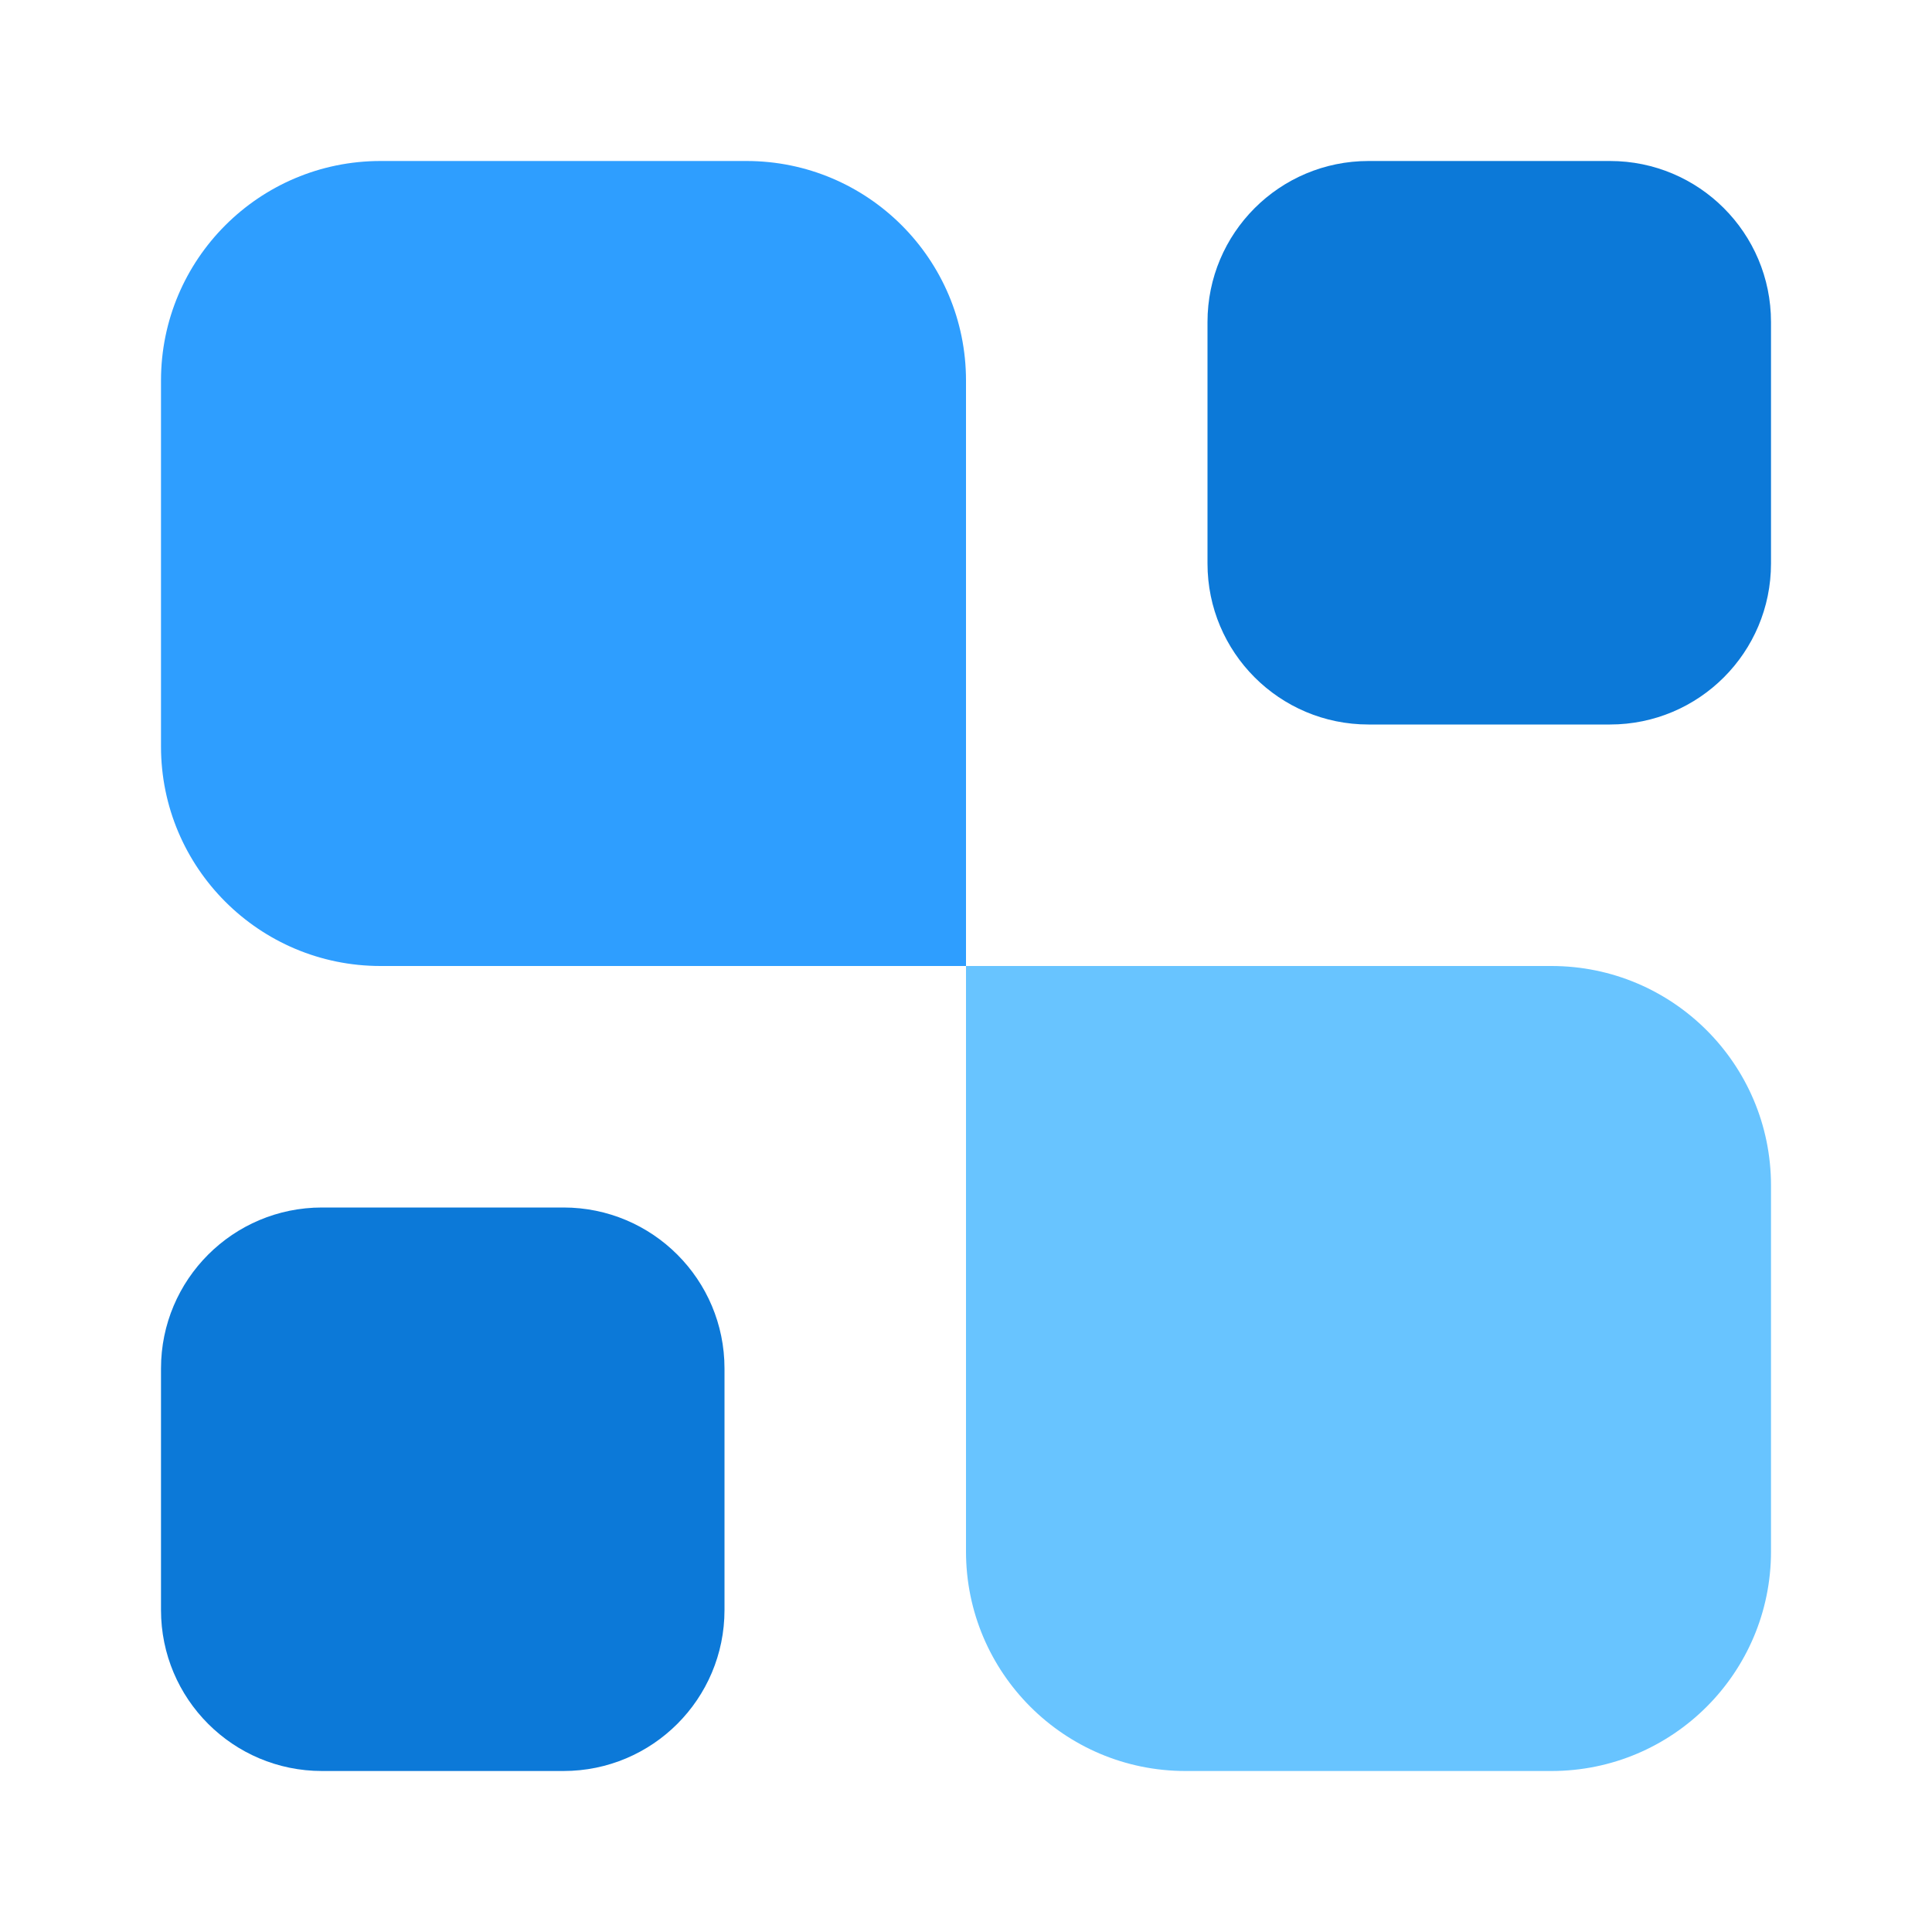
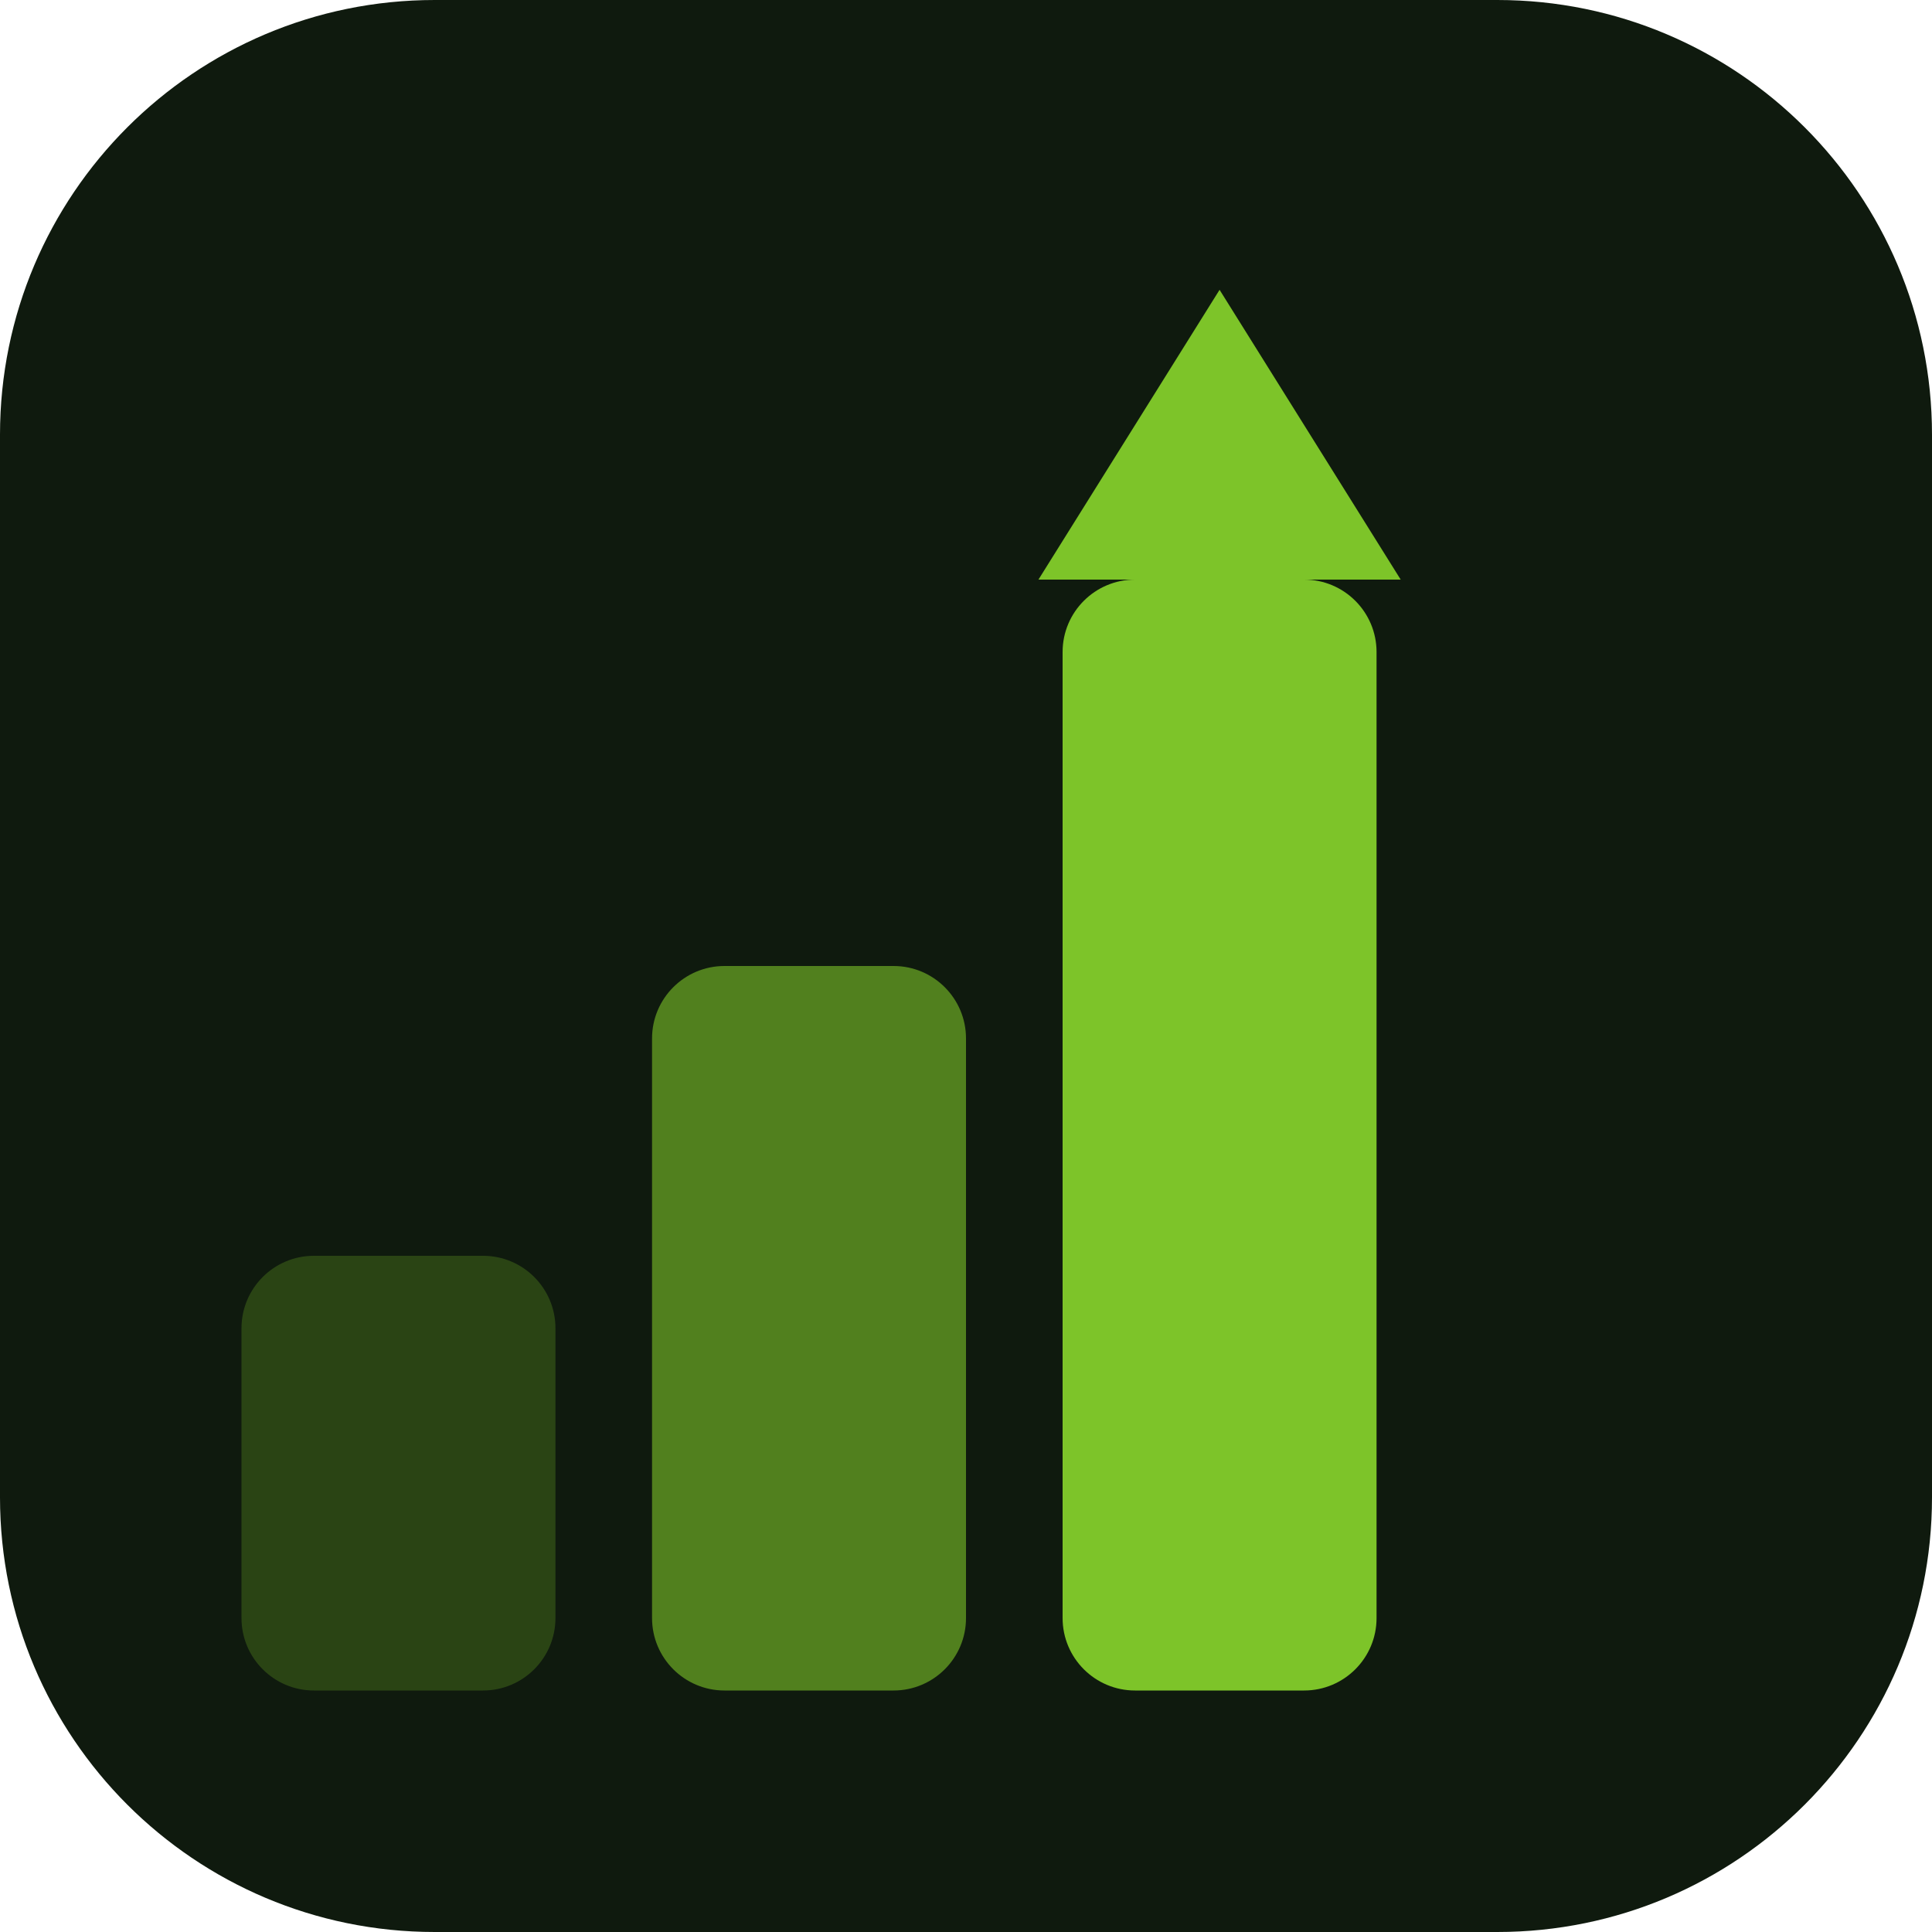
- <svg xmlns="http://www.w3.org/2000/svg" width="24" height="24" viewBox="0 0 24 24" fill="none">
-   <path d="M22 19.273C22 20.779 20.779 22 19.273 22H14.727C13.221 22 12 20.779 12 19.273V12H19.273C20.779 12 22 13.221 22 14.727V19.273Z" fill="#68C4FF" />
-   <path d="M20 2C21.105 2 22 2.895 22 4V7C22 8.105 21.105 9 20 9H17C15.895 9 15 8.105 15 7V4C15 2.895 15.895 2 17 2H20Z" fill="#0C79D8" />
-   <path d="M7 15C8.105 15 9 15.895 9 17V20C9 21.105 8.105 22 7 22H4C2.895 22 2 21.105 2 20V17C2 15.895 2.895 15 4 15H7Z" fill="#0C79D8" />
-   <path d="M12 12H4.727C3.221 12 2 10.779 2 9.273V4.727C2 3.221 3.221 2 4.727 2H9.273C10.779 2 12 3.221 12 4.727V12Z" fill="#2E9EFF" />
+ <svg xmlns="http://www.w3.org/2000/svg" width="800" height="800" viewBox="0 0 80 80" fill="none">
+   <rect width="80" height="80" rx="18" fill="#0f1a0e" />
+   <rect x="10" y="52" width="13" height="18" rx="3" fill="rgba(125,196,41,0.25)" />
+   <rect x="27" y="40" width="13" height="30" rx="3" fill="rgba(125,196,41,0.60)" />
+   <rect x="44" y="24" width="13" height="46" rx="3" fill="#7DC429" />
+   <polygon points="50.5,12 43,24 58,24" fill="#7DC429" />
</svg>
